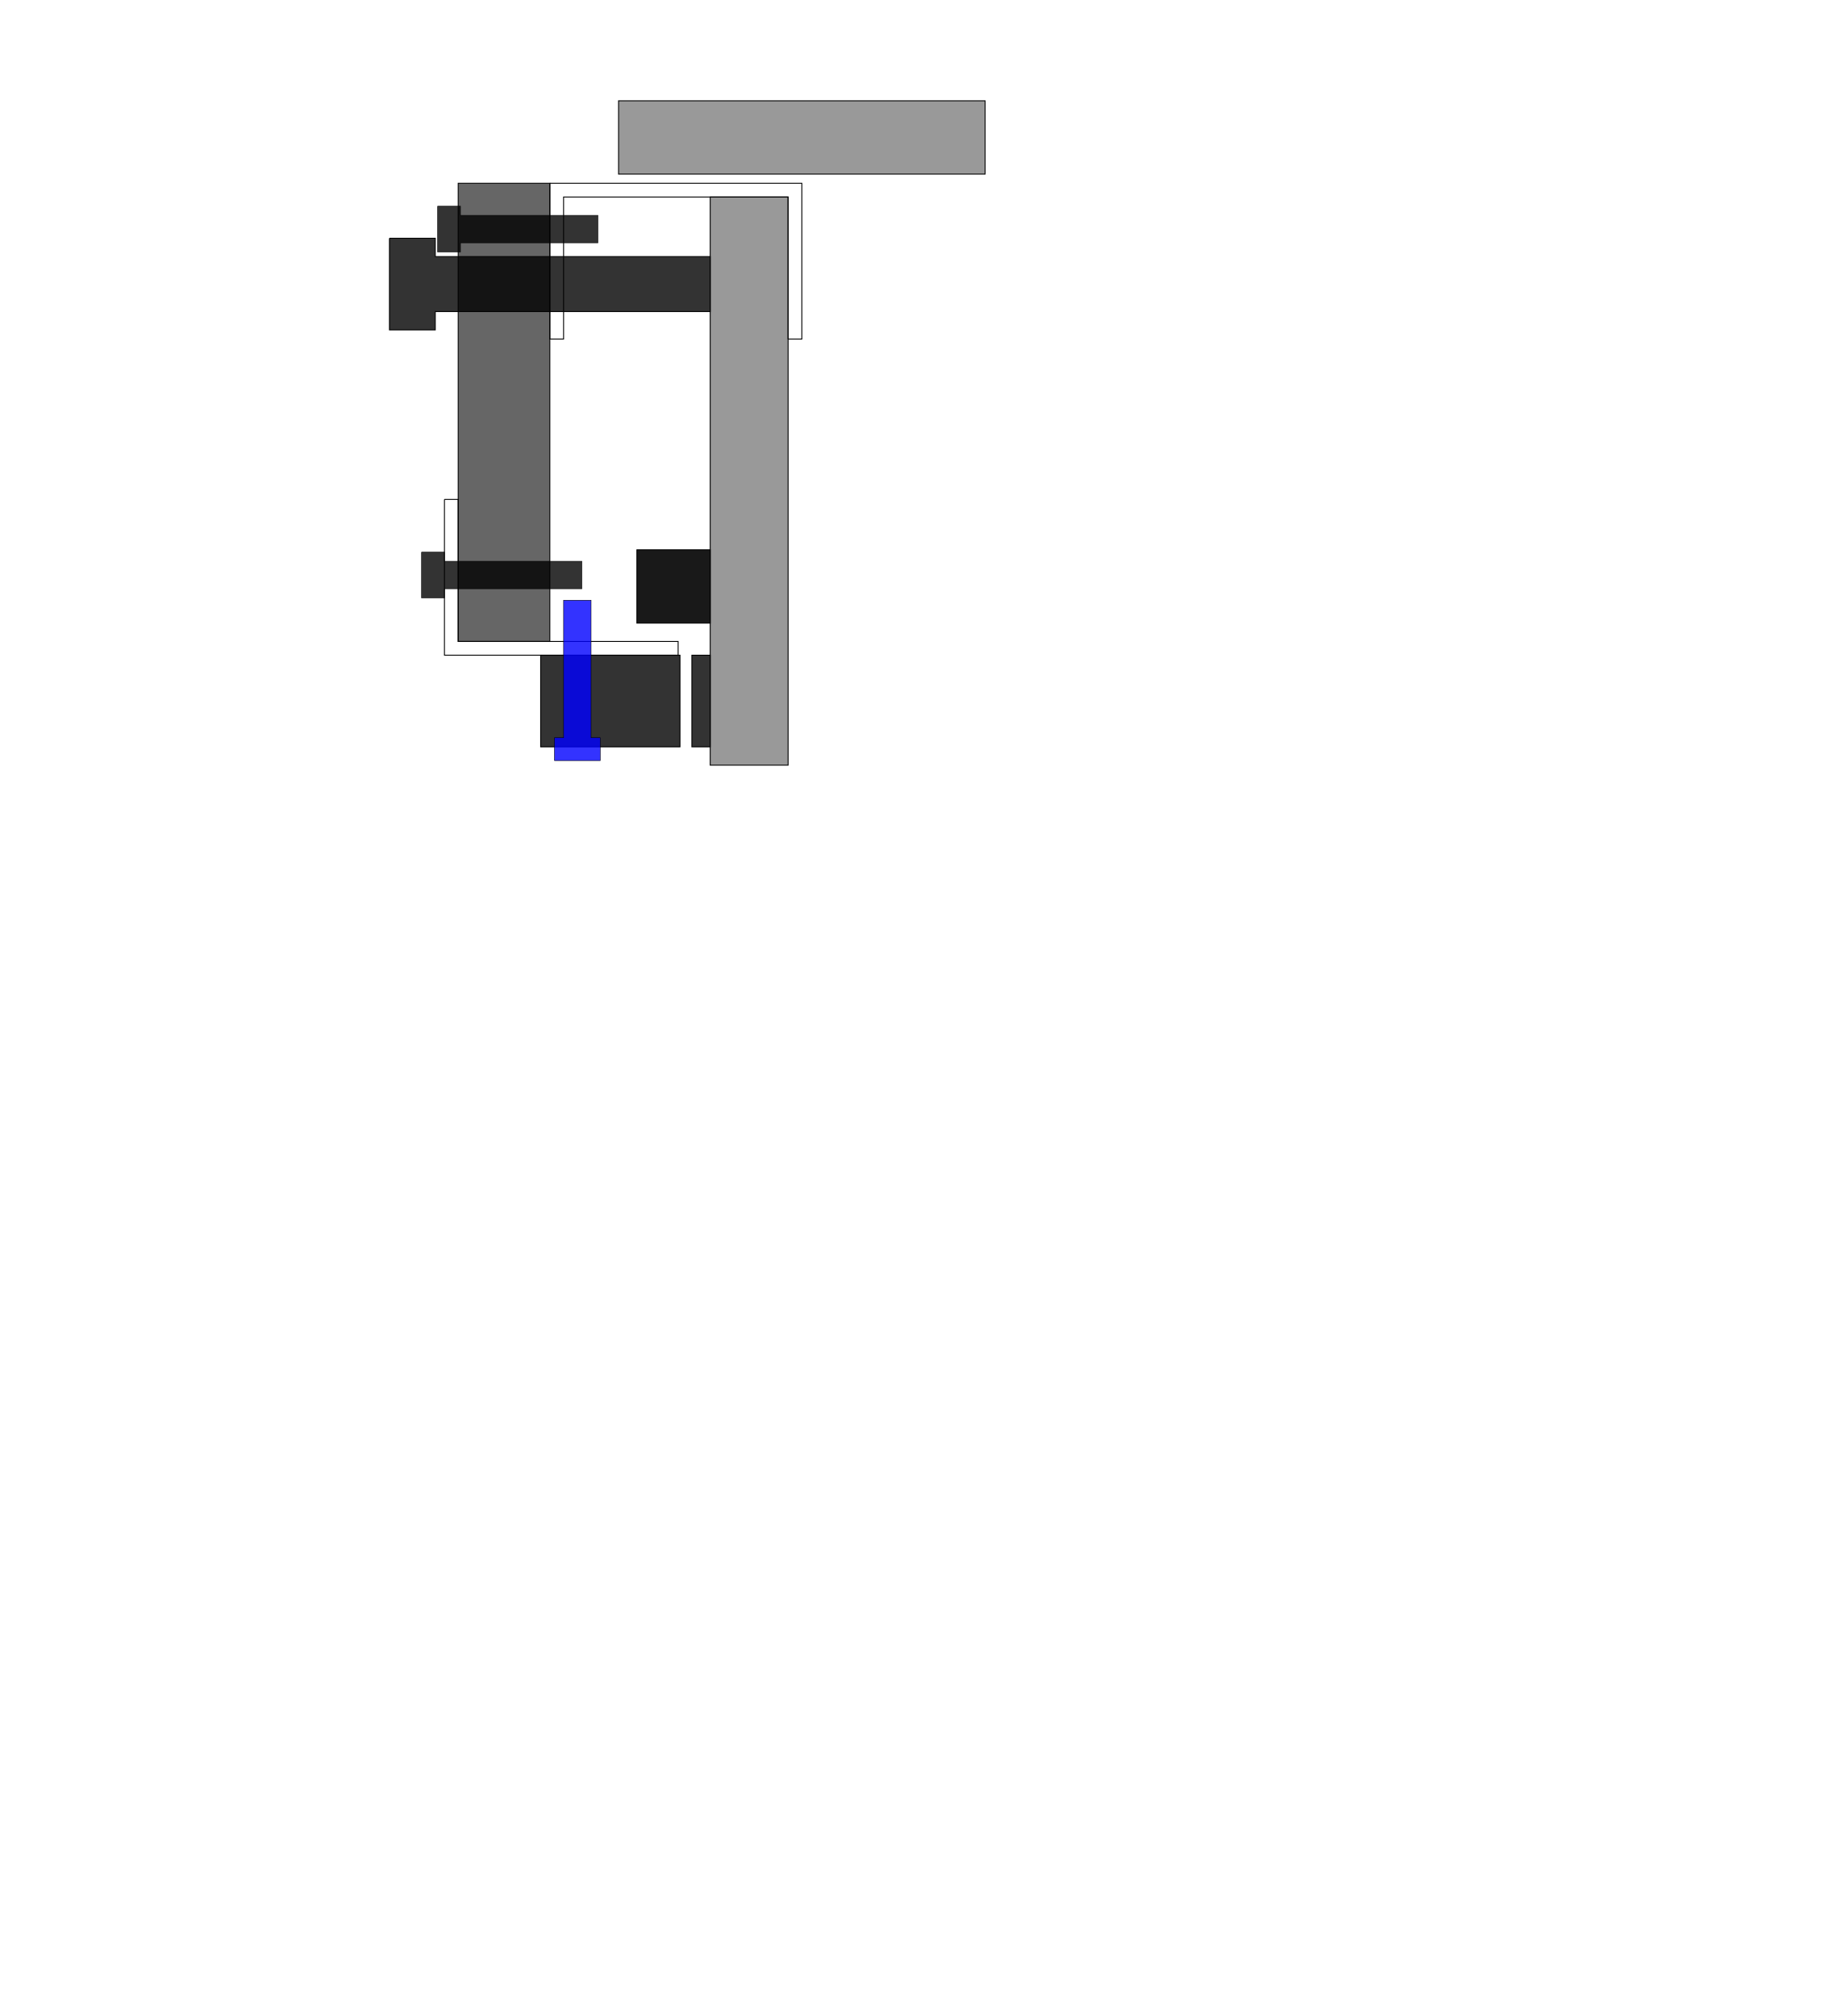
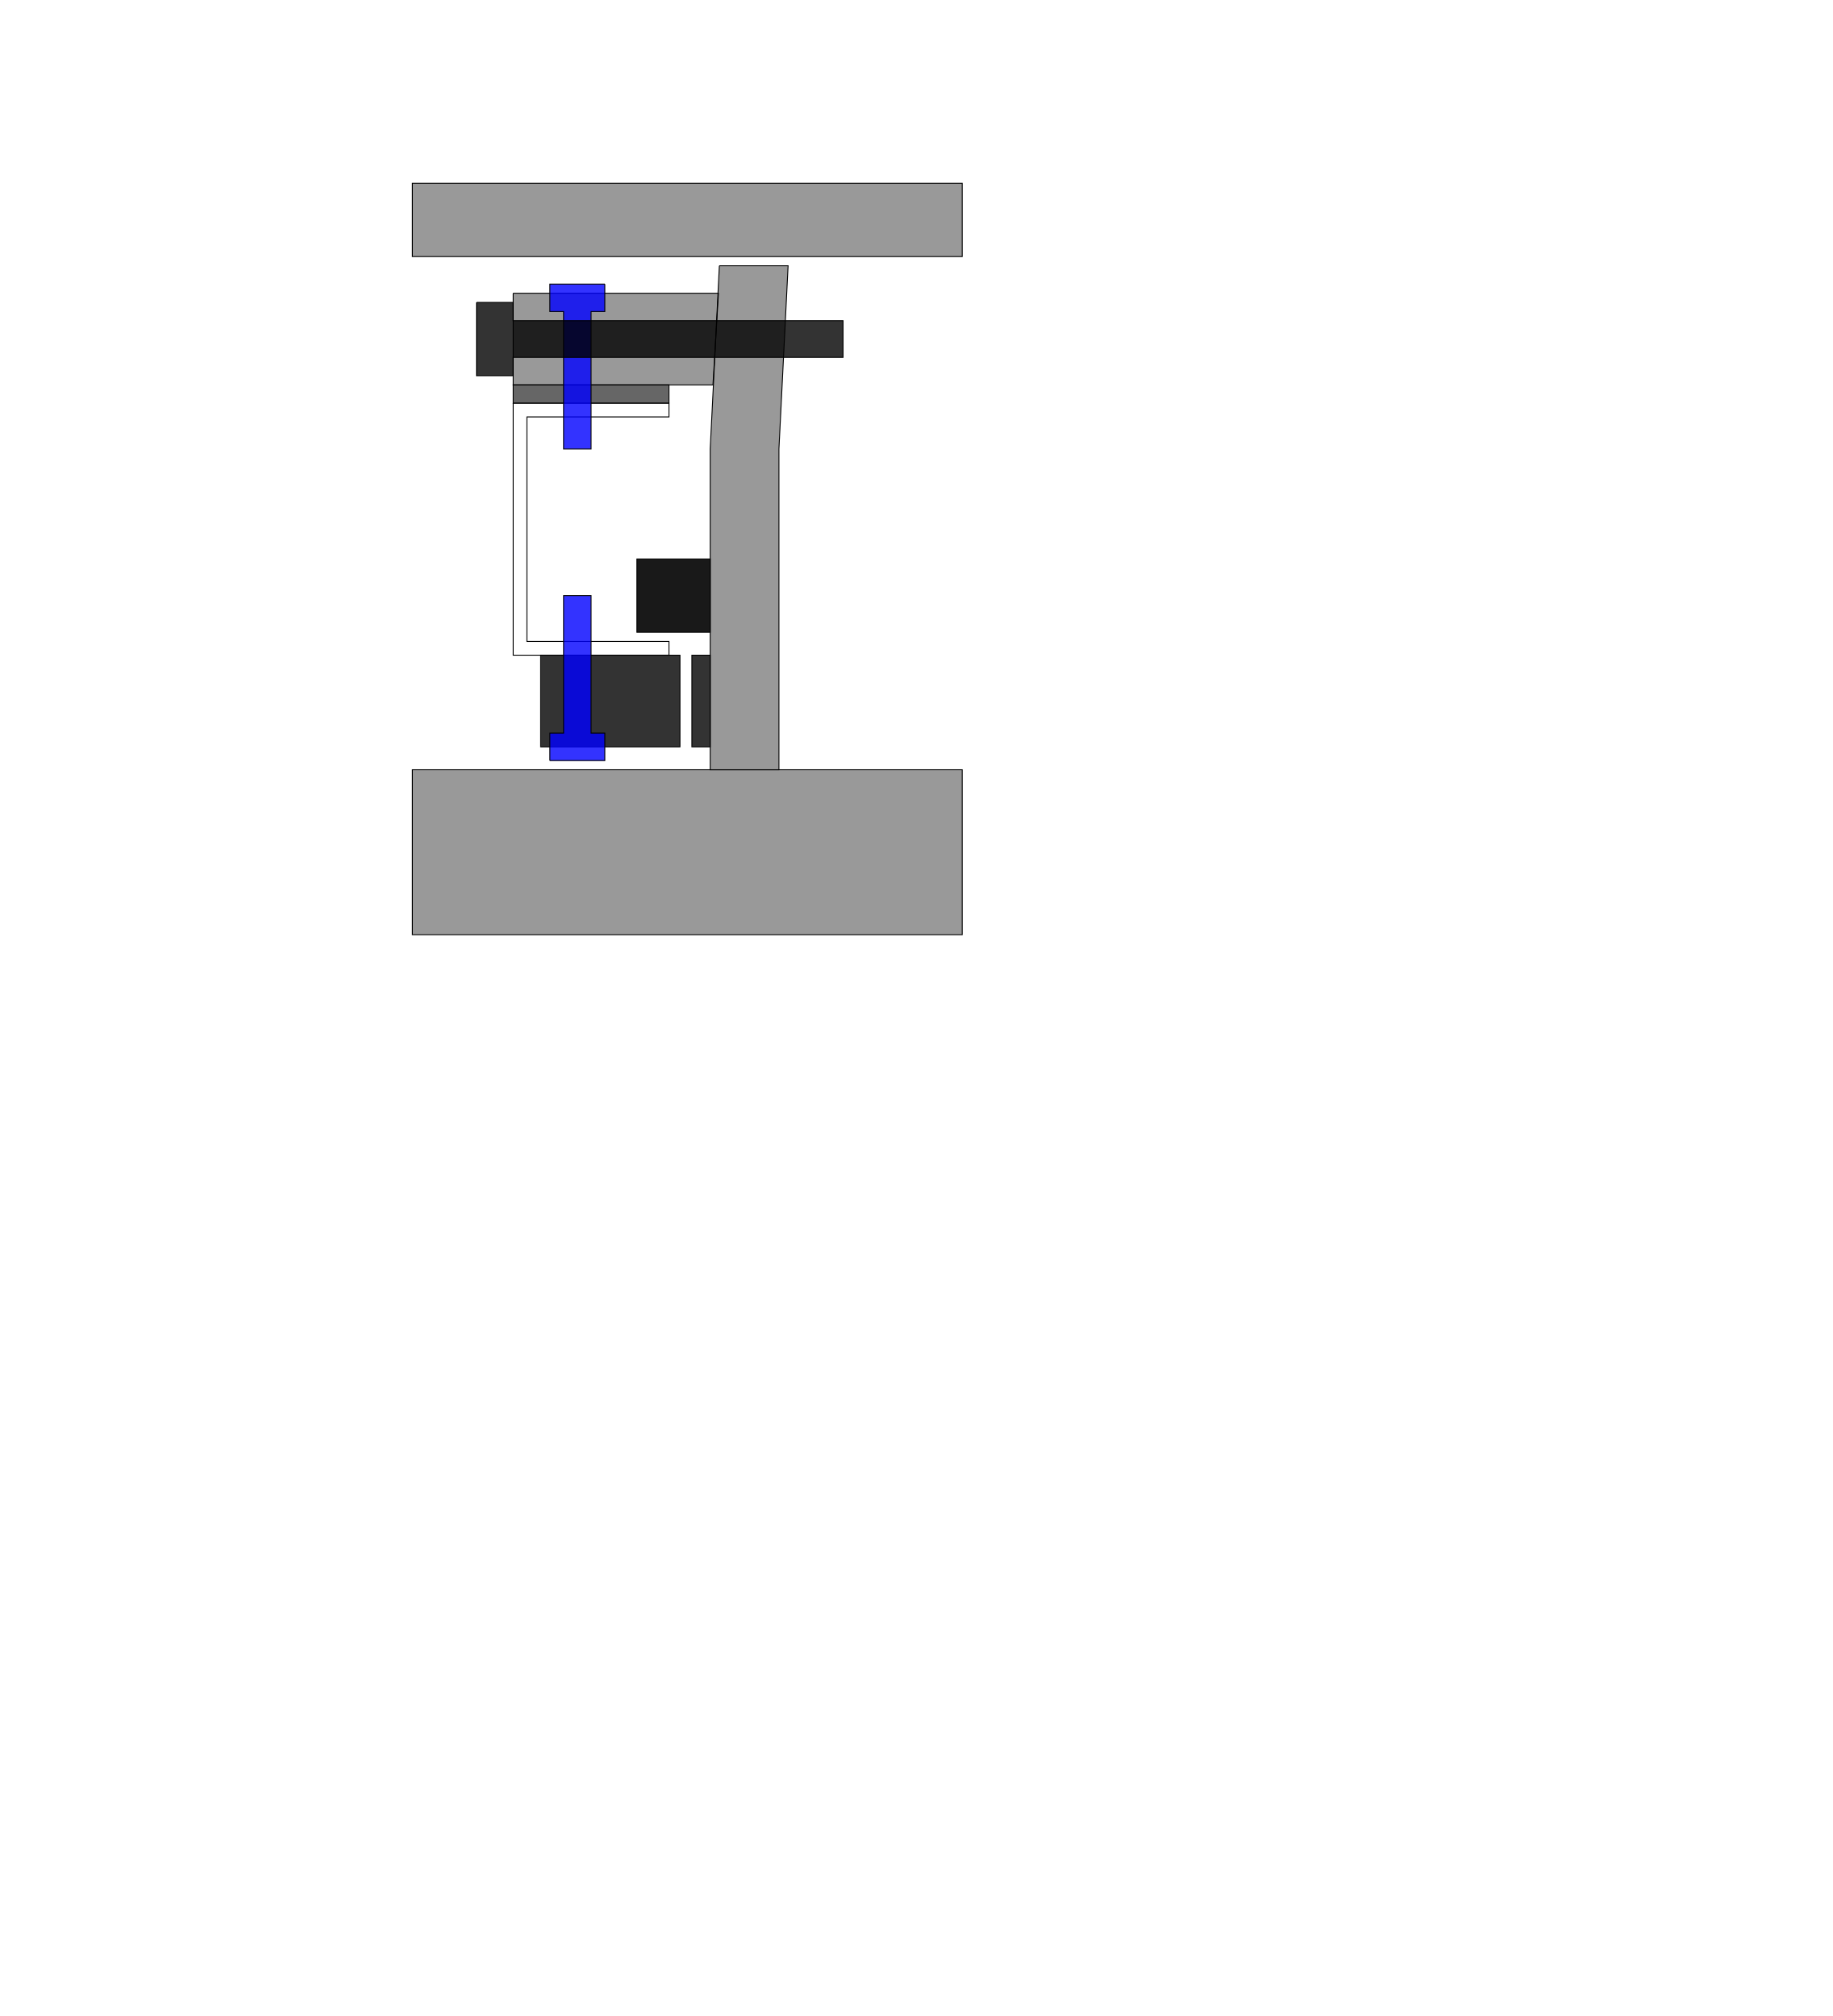
<svg xmlns="http://www.w3.org/2000/svg" version="1.1" width="200mm" height="220mm" viewBox="0 0 200 220" id="KT150-dro-x-attachment">
  <defs id="defs">
-     <polyline id="bridge_upper" points="0,0 27.5,0  27.5,17, 26,17 26,1.5 1.5,1.5 1.5,17 0,17 0,0" fill="none" stroke-width="0.1" stroke="black" />
-     <polyline id="bridge_lower" points="0,0  1.5,0  1.5,15.5  25.5,15.5 25.5,0  27,0 27,17  0,17 0,0  " fill="none" stroke-width="0.1" stroke="black" />
-     <polyline id="bridge_lower_cut" points="0,0  1.5,0  1.5,15.5  25.5,15.5 25.5,17  0,17 0,0  " fill="none" stroke-width="0.1" stroke="black" />
-     <polyline id="schraube1" points="0,0  0,10  5,10  5,8 35,8, 35,2, 5,2 5,0, 0,0 " style="fill:black;fill-opacity:0.8;stroke:black;stroke-width:0.1" />
-     <polyline id="schraube2" points="0,0  0,10  5,10  5,8 35,8, 35,2, 5,2 5,0, 0,0 " style="fill:blue;fill-opacity:0.8;stroke:black;stroke-width:0.1" />
+     <polyline id="bridge" points="0,0 0,27.5  17,27.5, 17,26 1.5,26 1.5,1.5 17,1.5 17,0 0,0" fill="none" stroke-width="0.1" stroke="black" />
+     <polyline id="M4" points="0,0  0,8  4,8  4,6   40,6,   40,2    4,2    4,0, 0,0 " style="fill:black;fill-opacity:0.8;stroke:black;stroke-width:0.1" />
+     <polyline id="M3" points="0,0  0,6  3,6  3,4.5 18,4.5, 18,1.5  3,1.5  3,0, 0,0 " style="fill:blue;fill-opacity:0.8;stroke:black;stroke-width:0.1" />
    <rect id="magnetic_band" style="fill:black;fill-opacity:0.8;stroke:black;stroke-width:0.1" width="2" height="10" x="0" y="0" />
    <rect id="device" style="fill:black;fill-opacity:0.8;stroke:black;stroke-width:0.1" width="15.2" height="10" x="0" y="0" />
  </defs>
  <g id="root" transform="translate(10,20)">
-     <use href="#bridge_upper" id="bridge1" transform="translate(50,0)" />
-     <rect id="link" style="fill:black;fill-opacity:0.6;stroke:black;stroke-width:0.1" width="10" height="50" x="40" y="0.0" />
-     <rect id="KT150-corps1" style="fill:black;fill-opacity:0.4;stroke:black;stroke-width:0.1" width="8.5" height="62" x="67.5" y="1.5" />
-     <rect id="KT150-corps2" style="fill:black;fill-opacity:0.4;stroke:black;stroke-width:0.1" width="40.0" height="8" x="57.5" y="-9" />
-     <use href="#bridge_lower_cut" id="bridge2" transform="translate(-1.5,0) translate(40.0,34.5) " />
-     <rect id="protection" style="fill:black;fill-opacity:0.9;stroke:black;stroke-width:0.1" width="8" height="8" x="59.5" y="40.0" />
+     <polyline id="plate1b" style="fill:black;fill-opacity:0.4;stroke:black;stroke-width:0.1" points="46,12 46,22  67.8,22  68.4,12 46,12" />
+     <rect id="plate2" style="fill:black;fill-opacity:0.6;stroke:black;stroke-width:0.1" width="17" height="2" x="46" y="22.0" />
+     <rect id="KT150-top" style="fill:black;fill-opacity:0.4;stroke:black;stroke-width:0.1" width="60.0" height="8" x="35" y="0" />
+     <rect id="KT150-base" style="fill:black;fill-opacity:0.4;stroke:black;stroke-width:0.1" width="60.0" height="18" x="35" y="64" />
+     <polyline id="KT150-corps" style="fill:black;fill-opacity:0.4;stroke:black;stroke-width:0.1" points="68.5,9  76,9  75,29  75,64 67.5,64, 67.5,29 68.5,9" />
+     <use href="#bridge" transform="translate(46,24) " />
+     <rect id="protection" style="fill:black;fill-opacity:0.9;stroke:black;stroke-width:0.1" width="8" height="8" x="59.5" y="41.0" />
    <use href="#magnetic_band" transform="translate(65.5,51.5)" />
    <use href="#device" transform="translate(49.0,51.5)" />
-     <use href="#schraube1" transform="translate(32.5,6)" />
-     <use href="#schraube1" transform="scale(0.5) translate(75.5,5)" />
-     <use href="#schraube1" transform="scale(0.5) translate(72.0,80.5)" />
-     <use href="#schraube2" transform="translate(50.5,63.0) scale(0.5)  rotate(-90)" />
+     <use href="#M3" transform="translate(50,63) rotate(-90)" />
+     <use href="#M3" transform="translate(56,11) rotate(90)" />
+     <use href="#M4" transform="translate(42,13.0)" />
  </g>
</svg>
